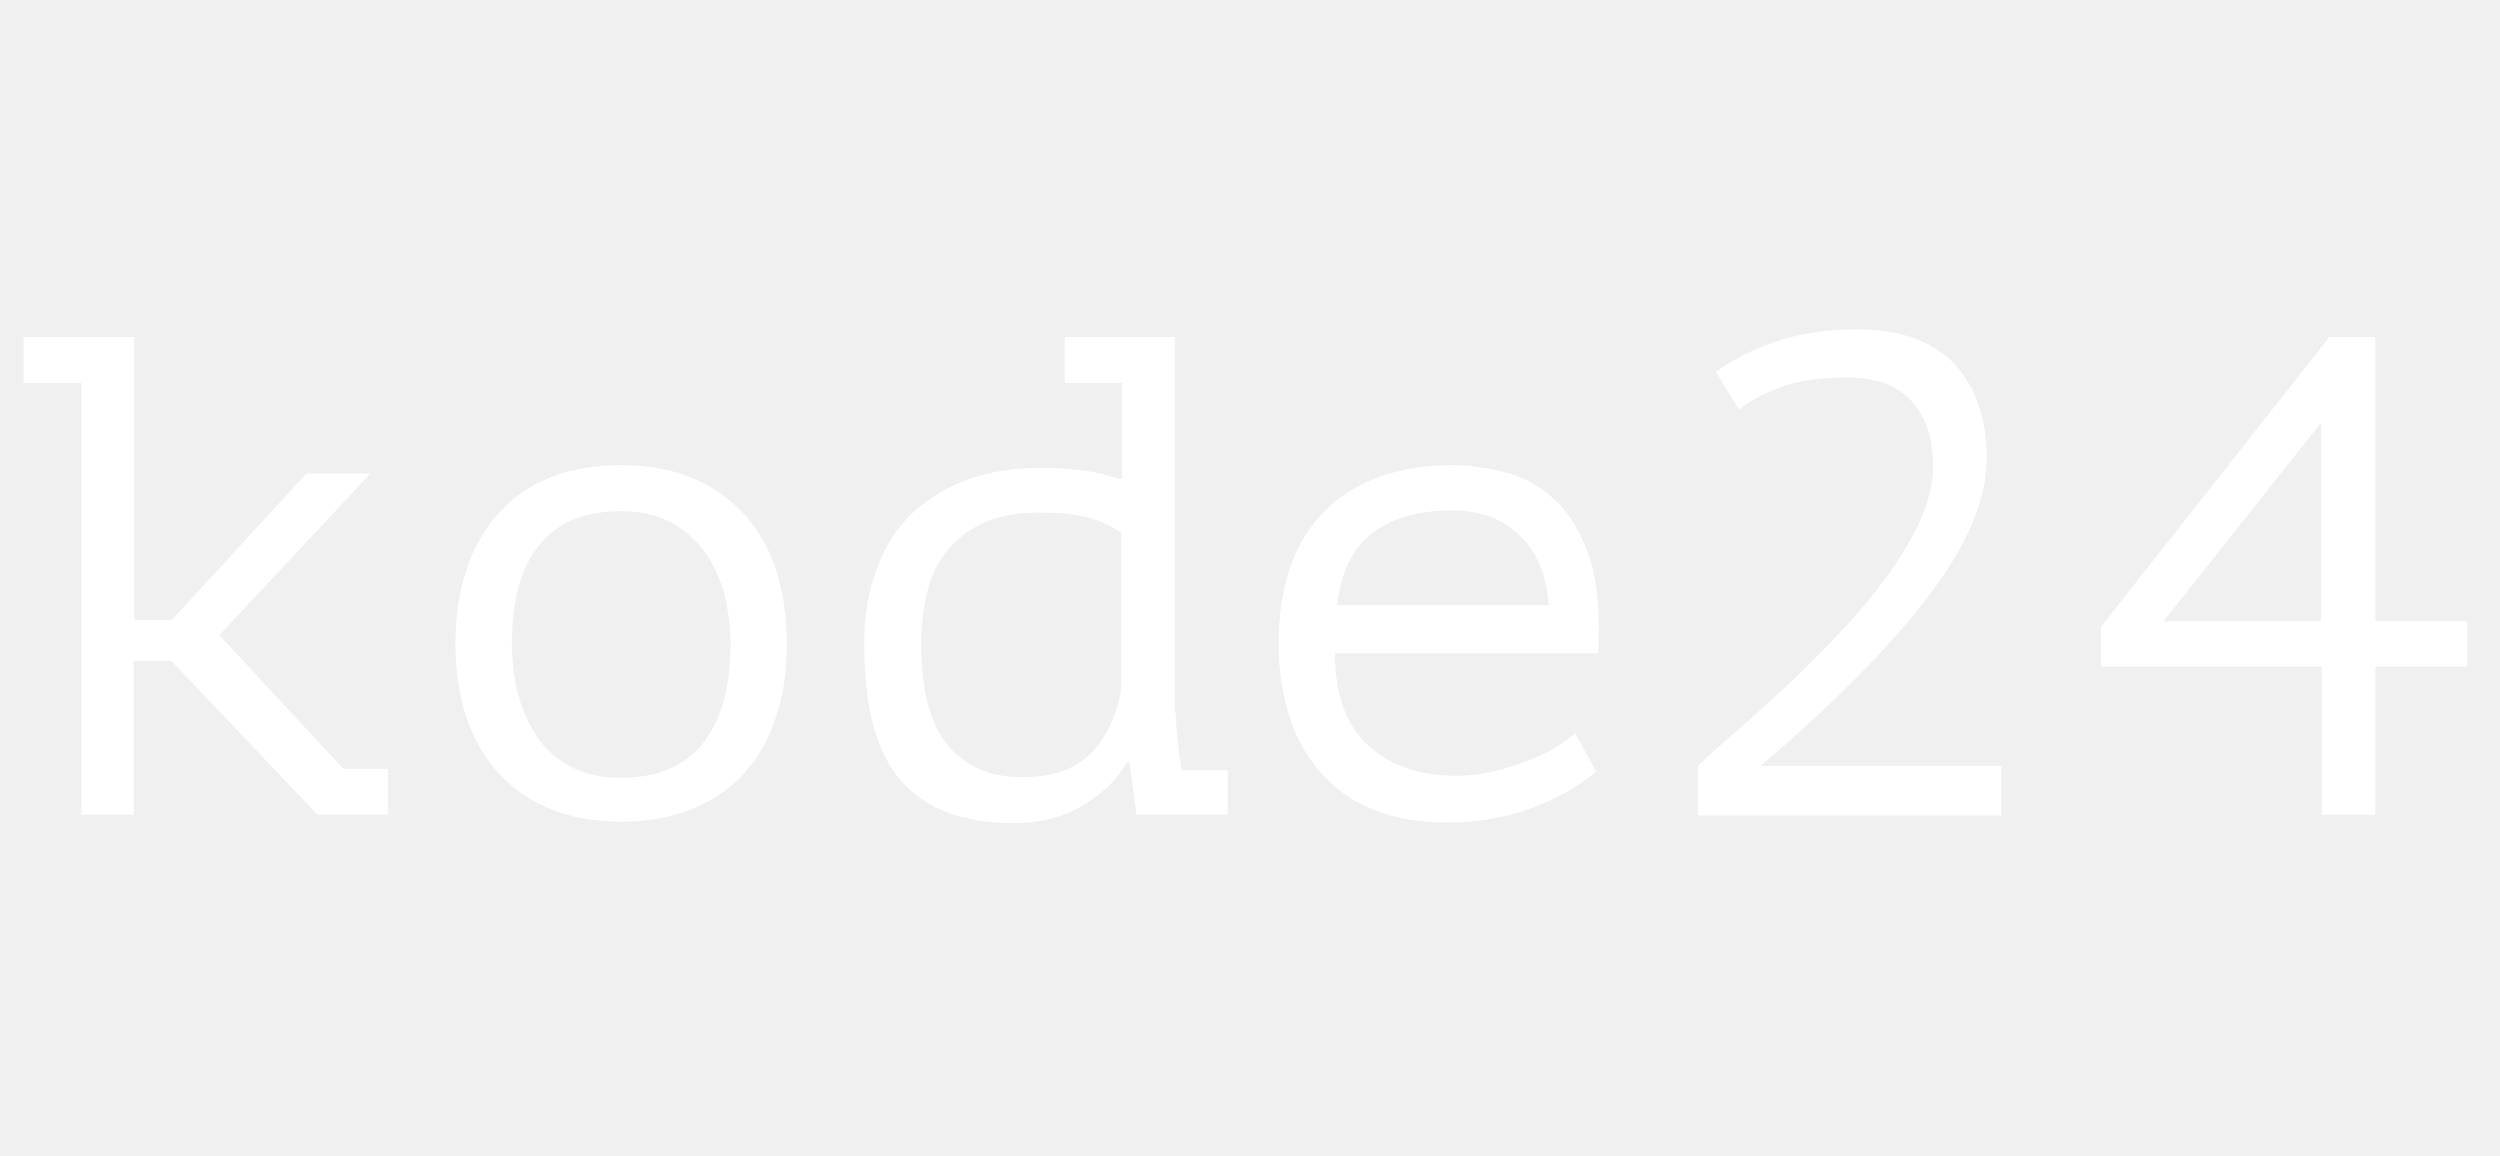
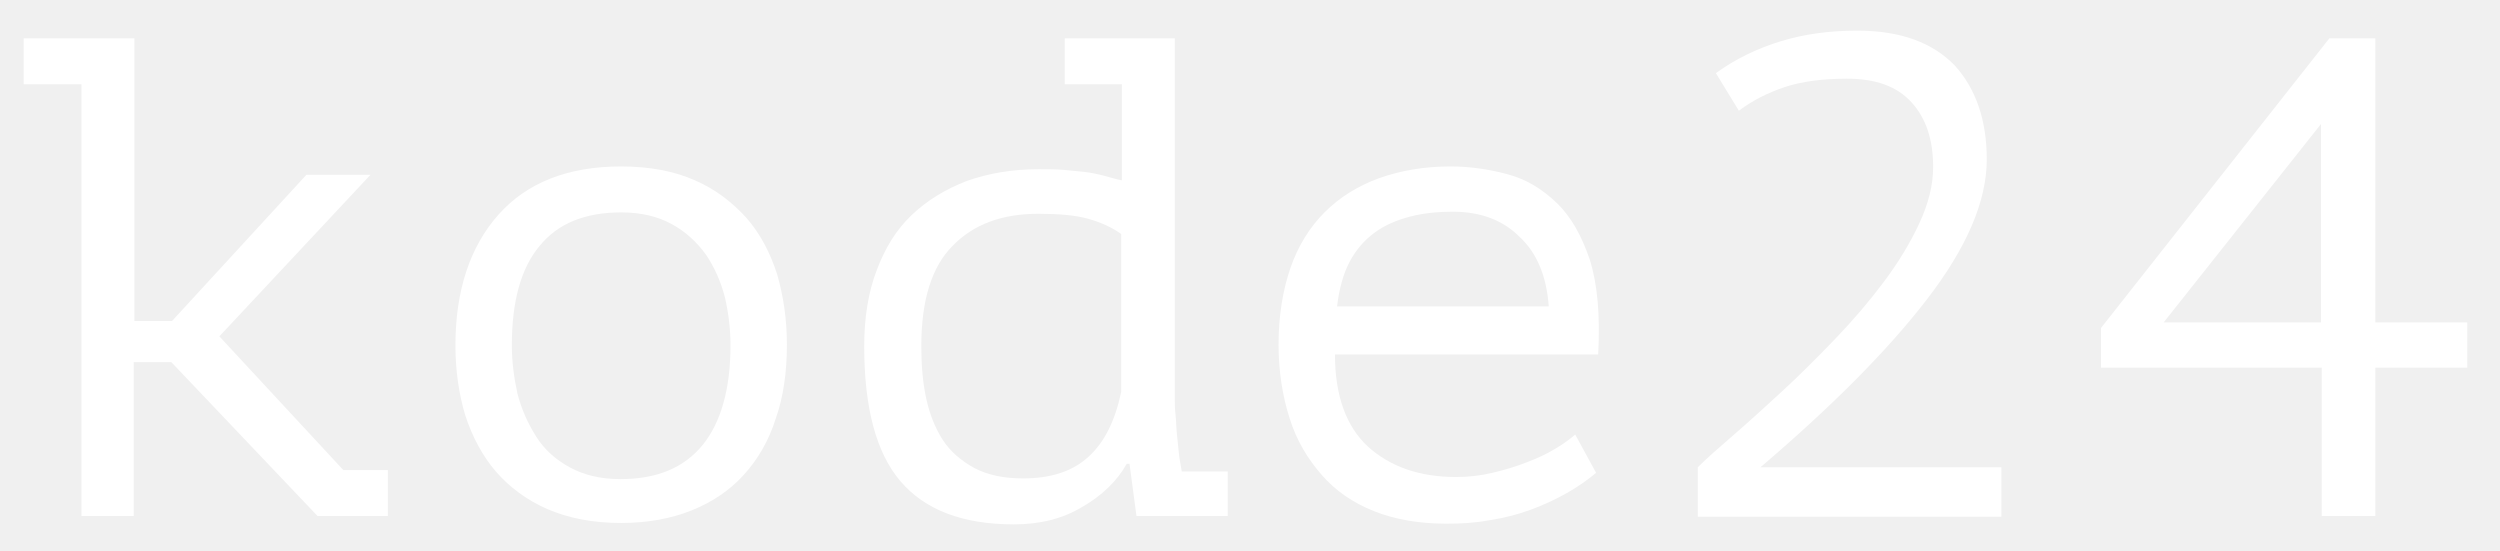
- <svg xmlns="http://www.w3.org/2000/svg" version="1.1" id="Layer_1" x="0px" y="0px" viewBox="0 0 359 166" style="enable-background:new 0 0 359 166;" xml:space="preserve">
+ <svg xmlns="http://www.w3.org/2000/svg" version="1.1" id="Layer_1" x="0px" y="0px" viewBox="0 0 359 79" style="enable-background:new 0 0 359 79;" xml:space="preserve">
  <style type="text/css">
	.st0{fill:none;stroke:url(#SVGID_1_);stroke-width:18;}
	.st1{fill:#FFFFFF;}
	.st2{fill:none;stroke:#680A80;stroke-miterlimit:10;}
	.st3{fill:#F31072;}
	.st4{fill:none;stroke:#FFFFFF;stroke-miterlimit:10;}
	.st5{fill:#F31072;stroke:#FFFFFF;stroke-miterlimit:10;}
</style>
-   <linearGradient id="SVGID_1_" gradientUnits="userSpaceOnUse" x1="-98.6" y1="13934.5" x2="-98.6" y2="13934.5" gradientTransform="matrix(1 0 0 1 0 -13840)">
+   <linearGradient id="SVGID_1_" gradientUnits="userSpaceOnUse" x1="-98.6" y1="-13811.5" x2="-98.6" y2="-13811.5" gradientTransform="matrix(1 0 0 -1 0 -13759.89)">
    <stop offset="0" style="stop-color:#3CB6D2" />
    <stop offset="0.532" style="stop-color:#F20E72" />
    <stop offset="1" style="stop-color:#3CB6D2" />
    <stop offset="1" style="stop-color:#FE330A" />
  </linearGradient>
-   <path class="st0" d="M-98.6,94.5" />
+   <path class="st0" d="M-98.6,51.6" />
  <g>
-     <path class="st1" d="M3.4,48.4h15.9V89h5.4L44,68h9.2L31.5,91.2l17.8,19.2h6.4v6.6H45.6l-21-22.1h-5.4V117h-7.5V55H3.4L3.4,48.4   L3.4,48.4z" />
-     <path class="st1" d="M65.4,92.5c0-7.9,2.1-14.2,6.2-18.8c4.1-4.6,10-6.9,17.6-6.9c4.1,0,7.7,0.7,10.6,2c3,1.3,5.4,3.2,7.4,5.4   c2,2.3,3.4,5,4.4,8.1c0.9,3.1,1.4,6.5,1.4,10.1c0,3.9-0.5,7.5-1.6,10.6c-1,3.2-2.6,5.9-4.6,8.1s-4.5,3.9-7.5,5.1s-6.4,1.8-10.1,1.8   c-4.1,0-7.6-0.7-10.6-2s-5.5-3.2-7.4-5.4s-3.4-5-4.4-8.1C65.9,99.5,65.4,96.1,65.4,92.5z M73.5,92.5c0,2.3,0.3,4.6,0.8,6.9   c0.6,2.3,1.5,4.3,2.7,6.2s2.8,3.3,4.8,4.4s4.4,1.7,7.3,1.7c5.2,0,9.1-1.6,11.8-4.9c2.6-3.2,4-8,4-14.3c0-2.4-0.3-4.7-0.8-6.9   c-0.6-2.3-1.5-4.3-2.7-6.1c-1.3-1.8-2.9-3.3-4.9-4.4s-4.4-1.7-7.3-1.7c-5.2,0-9.1,1.6-11.7,4.8C74.8,81.4,73.5,86.2,73.5,92.5z" />
-     <path class="st1" d="M152.7,48.4h16v51.8c0,0.6,0,1.3,0.1,2.2c0.1,0.9,0.1,1.8,0.2,2.8s0.2,1.9,0.3,2.9c0.1,0.9,0.3,1.8,0.4,2.5   h6.6v6.4h-13.1l-1-7.5h-0.4c-1.4,2.5-3.6,4.6-6.4,6.2c-2.8,1.7-6.1,2.5-9.8,2.5c-7.4,0-12.8-2.1-16.3-6.2s-5.2-10.6-5.2-19.4   c0-4.1,0.6-7.8,1.8-10.9c1.2-3.2,2.8-5.8,5-7.9s4.8-3.7,7.9-4.9c3.1-1.1,6.5-1.7,10.3-1.7c1.4,0,2.6,0,3.7,0.1s2.1,0.2,3,0.3   c0.9,0.1,1.8,0.3,2.6,0.5c0.8,0.2,1.7,0.5,2.7,0.7V55h-8.2v-6.6H152.7z M146.9,111.6c4,0,7.1-1,9.4-3.1s3.8-5.1,4.7-9.3V76.5   c-1.4-1-3-1.7-4.8-2.2s-4.2-0.7-7.1-0.7c-5.2,0-9.3,1.5-12.3,4.6c-3,3-4.5,7.8-4.5,14.4c0,2.7,0.2,5.2,0.7,7.5s1.3,4.3,2.4,6   s2.7,3,4.5,4C141.8,111.1,144.1,111.6,146.9,111.6z" />
-     <path class="st1" d="M229.2,110.8c-1.2,1-2.6,2-4.2,2.9s-3.3,1.7-5.2,2.4c-1.9,0.7-3.9,1.2-5.9,1.5c-2.1,0.4-4.1,0.5-6.2,0.5   c-3.9,0-7.4-0.6-10.4-1.8c-3-1.2-5.5-2.9-7.5-5.2c-2-2.3-3.6-4.9-4.6-8.1c-1-3.1-1.6-6.7-1.6-10.6c0-4.1,0.6-7.8,1.7-11   s2.8-5.9,4.9-8c2.2-2.2,4.8-3.8,7.8-4.9c3.1-1.1,6.5-1.7,10.3-1.7c2.7,0,5.5,0.4,8.1,1.1c2.7,0.7,5,2.1,7.1,4.1s3.6,4.7,4.8,8.2   c1.1,3.5,1.5,8,1.2,13.6h-37.8c0,5.9,1.6,10.3,4.7,13.2c3.2,2.9,7.4,4.4,12.7,4.4c1.8,0,3.5-0.2,5.2-0.6s3.4-0.9,4.9-1.5   c1.6-0.6,2.9-1.2,4.2-2c1.2-0.7,2.1-1.4,2.8-2L229.2,110.8z M208.6,73.3c-2.1,0-4.2,0.2-6.1,0.7s-3.6,1.2-5.1,2.3   c-1.5,1.1-2.7,2.5-3.6,4.2s-1.5,3.9-1.8,6.4h30.4c-0.3-4.3-1.7-7.7-4.2-10C215.8,74.5,212.6,73.3,208.6,73.3z" />
+     <path class="st1" d="M3.4,5.5h15.9v40.6h5.4l19.3-21h9.2L31.5,48.3l17.8,19.2h6.4v6.6H45.6L24.6,52h-5.4v22.1h-7.5v-62H3.4V5.5   L3.4,5.5z" />
+     <path class="st1" d="M65.4,49.6c0-7.9,2.1-14.2,6.2-18.8c4.1-4.6,10-6.9,17.6-6.9c4.1,0,7.7,0.7,10.6,2c3,1.3,5.4,3.2,7.4,5.4   c2,2.3,3.4,5,4.4,8.1c0.9,3.1,1.4,6.5,1.4,10.1c0,3.9-0.5,7.5-1.6,10.6c-1,3.2-2.6,5.9-4.6,8.1s-4.5,3.9-7.5,5.1s-6.4,1.8-10.1,1.8   c-4.1,0-7.6-0.7-10.6-2s-5.5-3.2-7.4-5.4s-3.4-5-4.4-8.1C65.9,56.6,65.4,53.2,65.4,49.6z M73.5,49.6c0,2.3,0.3,4.6,0.8,6.9   c0.6,2.3,1.5,4.3,2.7,6.2s2.8,3.3,4.8,4.4s4.4,1.7,7.3,1.7c5.2,0,9.1-1.6,11.8-4.9c2.6-3.2,4-8,4-14.3c0-2.4-0.3-4.7-0.8-6.9   c-0.6-2.3-1.5-4.3-2.7-6.1c-1.3-1.8-2.9-3.3-4.9-4.4s-4.4-1.7-7.3-1.7c-5.2,0-9.1,1.6-11.7,4.8C74.8,38.5,73.5,43.3,73.5,49.6z" />
+     <path class="st1" d="M152.7,5.5h16v51.8c0,0.6,0,1.3,0.1,2.2c0.1,0.9,0.1,1.8,0.2,2.8s0.2,1.9,0.3,2.9c0.1,0.9,0.3,1.8,0.4,2.5h6.6   v6.4h-13.1l-1-7.5h-0.4c-1.4,2.5-3.6,4.6-6.4,6.2c-2.8,1.7-6.1,2.5-9.8,2.5c-7.4,0-12.8-2.1-16.3-6.2s-5.2-10.6-5.2-19.4   c0-4.1,0.6-7.8,1.8-10.9c1.2-3.2,2.8-5.8,5-7.9s4.8-3.7,7.9-4.9c3.1-1.1,6.5-1.7,10.3-1.7c1.4,0,2.6,0,3.7,0.1s2.1,0.2,3,0.3   c0.9,0.1,1.8,0.3,2.6,0.5s1.7,0.5,2.7,0.7V12.1h-8.2V5.5H152.7z M146.9,68.7c4,0,7.1-1,9.4-3.1s3.8-5.1,4.7-9.3V33.6   c-1.4-1-3-1.7-4.8-2.2s-4.2-0.7-7.1-0.7c-5.2,0-9.3,1.5-12.3,4.6c-3,3-4.5,7.8-4.5,14.4c0,2.7,0.2,5.2,0.7,7.5s1.3,4.3,2.4,6   s2.7,3,4.5,4C141.8,68.2,144.1,68.7,146.9,68.7z" />
+     <path class="st1" d="M229.2,67.9c-1.2,1-2.6,2-4.2,2.9s-3.3,1.7-5.2,2.4c-1.9,0.7-3.9,1.2-5.9,1.5c-2.1,0.4-4.1,0.5-6.2,0.5   c-3.9,0-7.4-0.6-10.4-1.8c-3-1.2-5.5-2.9-7.5-5.2c-2-2.3-3.6-4.9-4.6-8.1c-1-3.1-1.6-6.7-1.6-10.6c0-4.1,0.6-7.8,1.7-11   s2.8-5.9,4.9-8c2.2-2.2,4.8-3.8,7.8-4.9c3.1-1.1,6.5-1.7,10.3-1.7c2.7,0,5.5,0.4,8.1,1.1c2.7,0.7,5,2.1,7.1,4.1s3.6,4.7,4.8,8.2   c1.1,3.5,1.5,8,1.2,13.6h-37.8c0,5.9,1.6,10.3,4.7,13.2c3.2,2.9,7.4,4.4,12.7,4.4c1.8,0,3.5-0.2,5.2-0.6s3.4-0.9,4.9-1.5   c1.6-0.6,2.9-1.2,4.2-2c1.2-0.7,2.1-1.4,2.8-2L229.2,67.9z M208.6,30.4c-2.1,0-4.2,0.2-6.1,0.7s-3.6,1.2-5.1,2.3   c-1.5,1.1-2.7,2.5-3.6,4.2s-1.5,3.9-1.8,6.4h30.4c-0.3-4.3-1.7-7.7-4.2-10C215.8,31.6,212.6,30.4,208.6,30.4z" />
    <g>
-       <path class="st1" d="M285.3,65.8c0,6-2.9,12.7-8.6,20.1S263,101.3,252.8,110h34.6v7.1h-43.6V110c1.2-1.2,2.9-2.7,5.1-4.6    s4.5-4,7-6.3s5-4.8,7.6-7.5s4.9-5.4,7-8.2c2.1-2.8,3.8-5.6,5.1-8.4c1.3-2.8,2-5.5,2-8.1c0-3.9-1-7-3.1-9.3s-5.1-3.4-9.3-3.4    c-3.5,0-6.5,0.4-8.9,1.2s-4.6,1.9-6.6,3.4l-3.3-5.4c2.9-2.1,6.1-3.6,9.4-4.6s6.9-1.5,10.9-1.5c6.2,0,10.8,1.7,14,5    C283.7,55.6,285.3,60.1,285.3,65.8z" />
+       <path class="st1" d="M285.3,22.9c0,6-2.9,12.7-8.6,20.1S263,58.4,252.8,67.1h34.6v7.1h-43.6v-7.1c1.2-1.2,2.9-2.7,5.1-4.6    s4.5-4,7-6.3s5-4.8,7.6-7.5s4.9-5.4,7-8.2c2.1-2.8,3.8-5.6,5.1-8.4c1.3-2.8,2-5.5,2-8.1c0-3.9-1-7-3.1-9.3s-5.1-3.4-9.3-3.4    c-3.5,0-6.5,0.4-8.9,1.2s-4.6,1.9-6.6,3.4l-3.3-5.4c2.9-2.1,6.1-3.6,9.4-4.6c3.3-1,6.9-1.5,10.9-1.5c6.2,0,10.8,1.7,14,5    C283.7,12.7,285.3,17.2,285.3,22.9z" />
    </g>
    <g>
-       <path class="st1" d="M354.3,95.7h-13.2V117h-7.7V95.7h-31.7V90l32.8-41.6h6.6v40.8h13.2L354.3,95.7L354.3,95.7z M333.3,60.7    l-22.6,28.5h22.6V60.7z" />
+       <path class="st1" d="M354.3,52.8h-13.2v21.3h-7.7V52.8h-31.7v-5.7l32.8-41.6h6.6v40.8h13.2L354.3,52.8L354.3,52.8z M333.3,17.8    l-22.6,28.5h22.6V17.8z" />
    </g>
  </g>
-   <path class="st2" d="M-94.8,68.4" />
-   <path class="st3" d="M-95.2,68.2" />
-   <path class="st4" d="M179.3-11.5" />
-   <path class="st5" d="M177.6-12.5" />
+   <path class="st2" d="M-94.8,25.5" />
+   <path class="st3" d="M-95.2,25.3" />
+   <path class="st4" d="M179.3-54.4" />
+   <path class="st5" d="M177.6-55.4" />
  <g>
    <g>
      <g>
-         <polygon class="st4" points="-110,87.8 -110,67.3 -91,77.5 -91,57.4 -129.8,36.5 -129.8,77.2    " />
+         <polygon class="st4" points="-110,44.9 -110,24.4 -91,34.6 -91,14.5 -129.8,-6.4 -129.8,34.3    " />
      </g>
      <g>
-         <polygon class="st4" points="-71.7,67.9 -71.7,88 -53.3,97.9 -71.7,107.9 -71.7,107.9 -73.8,109 -82.2,113.5 -90.6,118      -110.5,128.8 -110.5,107 -130.4,96.3 -130.4,159.6 -15.8,97.9    " />
+         <polygon class="st4" points="-71.7,25 -71.7,45.1 -53.3,55 -71.7,65 -71.7,65 -73.8,66.1 -82.2,70.6 -90.6,75.1 -110.5,85.9      -110.5,64.1 -130.4,53.4 -130.4,116.7 -15.8,55    " />
      </g>
    </g>
  </g>
  <g>
    <g>
-       <path class="st1" d="M-72.4,6.7v100.7l-1.6,0.8l-8.5,4.6l-7.9,4.2l-8.4-4.5l-85-45.8l53.3-28.7v17.6L-149,65.8l-1.6,0.9l1.6,0.9    l57.3,30.8l1.5,0.8v-1.7V35.9v-1.6l-1.5,0.8l-20,10.4l-16.2-8.7L-72.4,6.7 M-71.4,5l-114.5,61.7l86.8,46.7l8.8,4.8l8.4-4.5    l8.5-4.6l2.1-1.1V5H-71.4z M-111.7,46.5l20.5-10.6v61.7l-57.3-30.9l19-10.5V36.9L-111.7,46.5L-111.7,46.5z" />
+       <path class="st1" d="M-72.4-36.2V64.5l-1.6,0.8l-8.5,4.6l-7.9,4.2l-8.4-4.5l-85-45.8l53.3-28.7v17.6L-149,22.9l-1.6,0.9l1.6,0.9    l57.3,30.8l1.5,0.8v-1.7V-7v-1.6l-1.5,0.8l-20,10.4l-16.2-8.7L-72.4-36.2 M-71.4-37.9l-114.5,61.7l86.8,46.7l8.8,4.8l8.4-4.5    l8.5-4.6l2.1-1.1v-103H-71.4z M-111.7,3.6L-91.2-7v61.7l-57.3-30.9l19-10.5V-6L-111.7,3.6L-111.7,3.6z" />
    </g>
  </g>
</svg>
